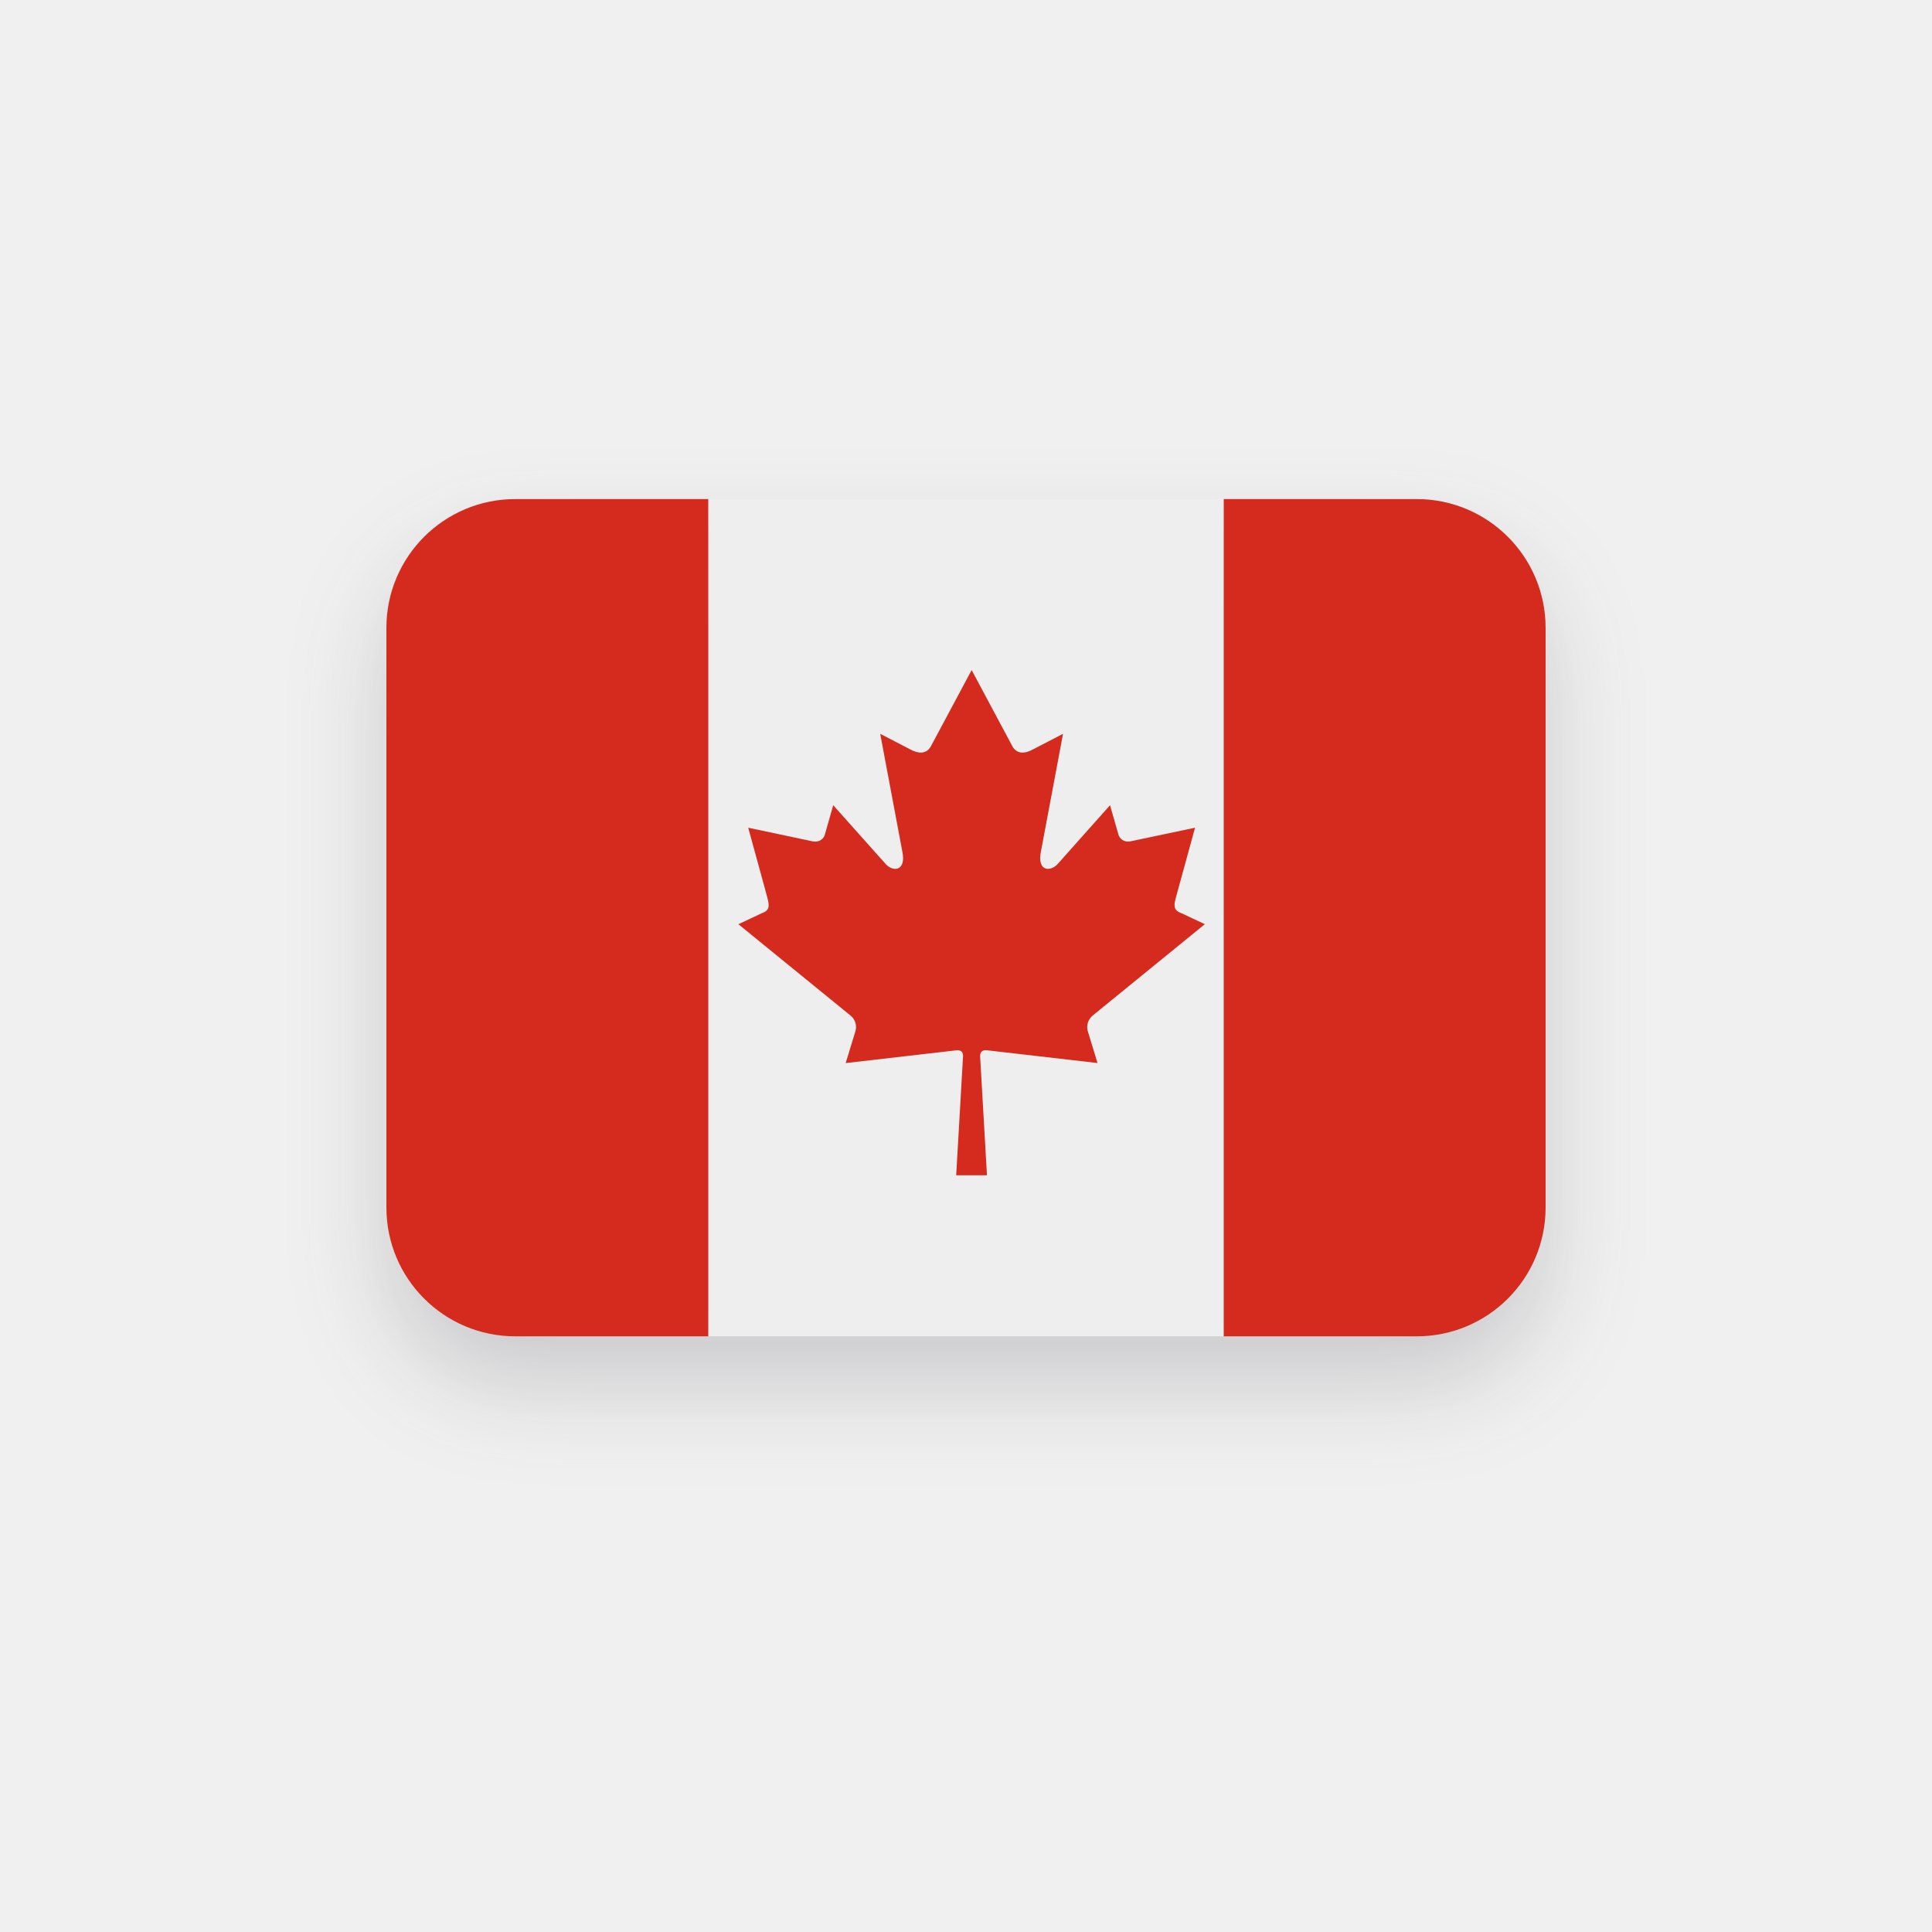
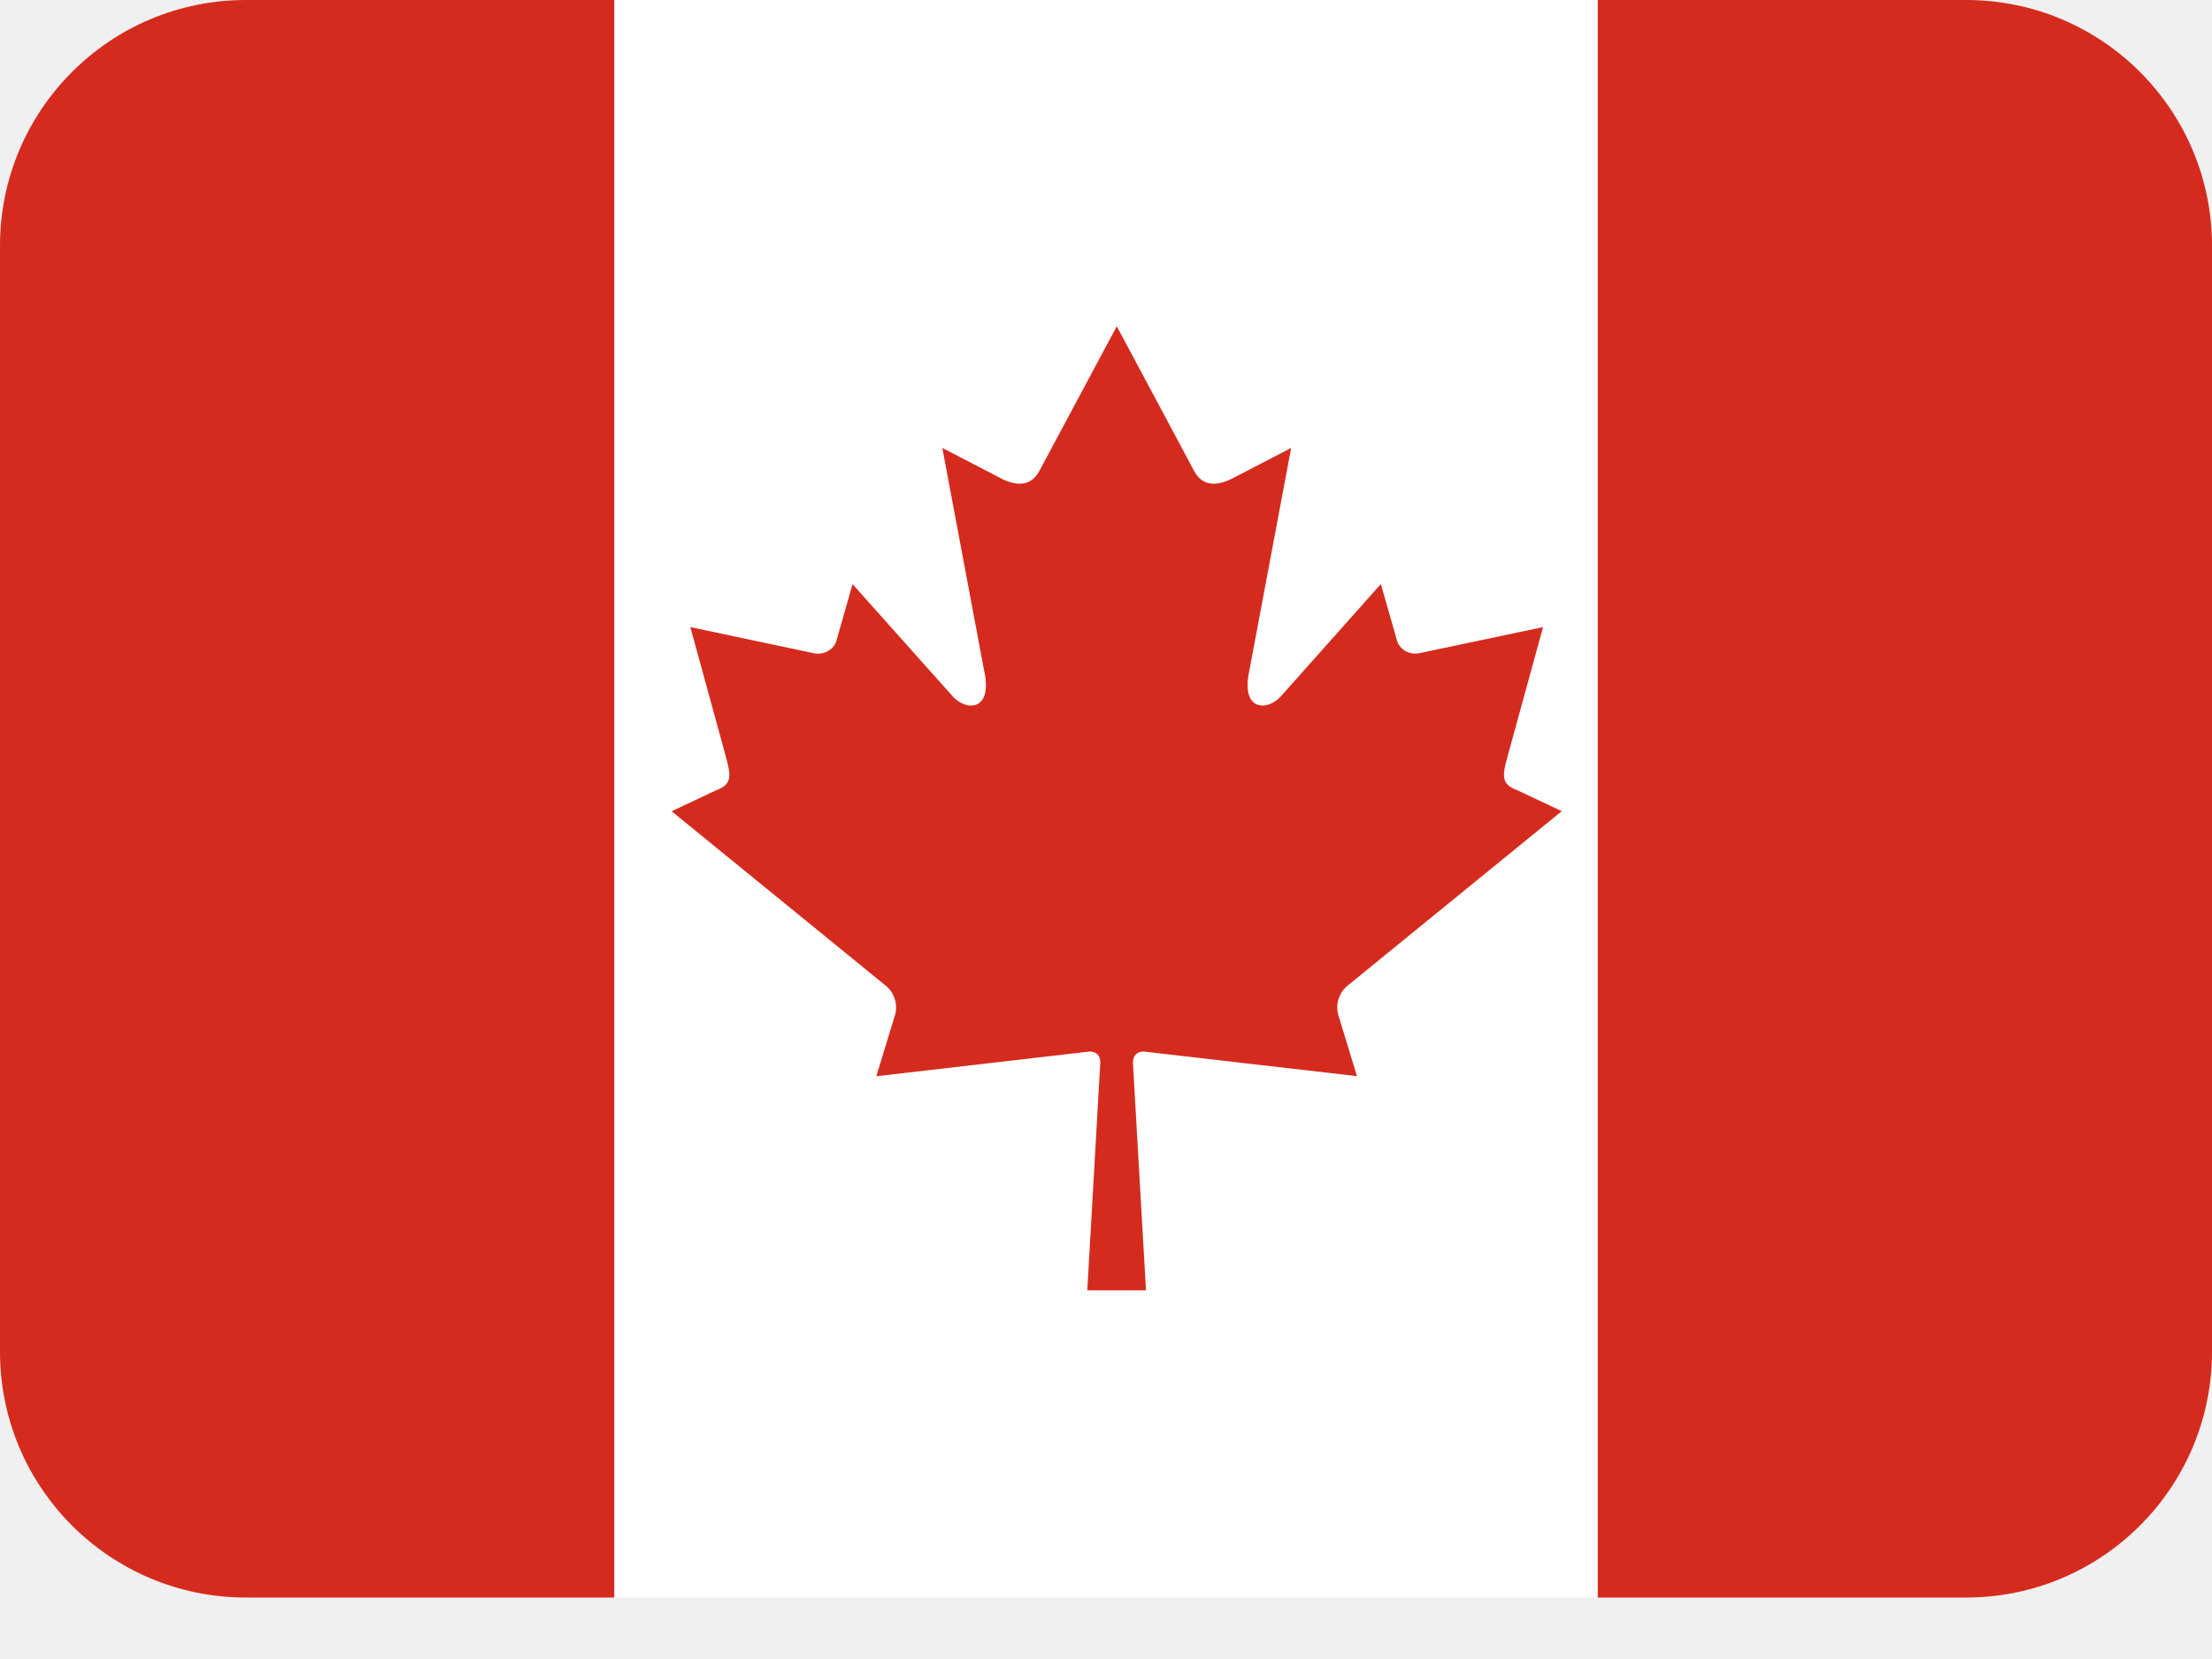
- <svg xmlns="http://www.w3.org/2000/svg" width="40" height="40" fill="none">
-   <g filter="url(#a)">
-     <path fill="#D52B1E" d="M10.667 10.333A2.667 2.667 0 0 0 8 13v12a2.667 2.667 0 0 0 2.667 2.667h4V10.333zm18.666 0h-4v17.334h4A2.667 2.667 0 0 0 32 25V13a2.667 2.667 0 0 0-2.667-2.667" />
-     <path fill="#EEE" d="M14.667 10.333h10.666v17.334H14.667z" />
-     <path fill="#D52B1E" d="M20.41 21.742c.799.093 1.515.176 2.313.267l-.204-.668a.31.31 0 0 1 .106-.317l2.32-1.89-.48-.225c-.212-.076-.154-.195-.077-.482l.354-1.29-1.347.284c-.132.02-.219-.063-.239-.143l-.174-.607-1.065 1.196c-.152.192-.458.192-.363-.251l.455-2.423-.611.317c-.171.096-.343.112-.438-.06l-.843-1.577v.04-.04l-.844 1.578c-.096.171-.267.155-.438.059l-.611-.317.455 2.423c.096.443-.211.443-.362.25l-1.066-1.195-.173.608c-.02.08-.108.163-.24.143l-1.347-.285.354 1.291c.076.287.134.406-.077.481l-.48.226 2.32 1.89c.091.071.138.2.105.317l-.204.668 2.314-.267c.07 0 .117.039.116.12l-.142 2.47h.637l-.142-2.47c.001-.082.047-.121.118-.121" />
-   </g>
-   <defs>
-     <filter id="a" width="40" height="40" x="0" y="0" color-interpolation-filters="sRGB" filterUnits="userSpaceOnUse">
-       <feFlood flood-opacity="0" result="BackgroundImageFix" />
-       <feColorMatrix in="SourceAlpha" result="hardAlpha" values="0 0 0 0 0 0 0 0 0 0 0 0 0 0 0 0 0 0 127 0" />
-       <feOffset dy="1" />
-       <feGaussianBlur stdDeviation="1" />
-       <feColorMatrix values="0 0 0 0 0.227 0 0 0 0 0.224 0 0 0 0 0.267 0 0 0 0.2 0" />
-       <feBlend in2="BackgroundImageFix" result="effect1_dropShadow_6288_15828" />
-       <feBlend in="SourceGraphic" in2="effect1_dropShadow_6288_15828" result="shape" />
-     </filter>
-   </defs>
+ <svg xmlns="http://www.w3.org/2000/svg" width="24" height="18" fill="none">
+   <path fill="#D52B1E" d="M2.667 0A2.667 2.667 0 0 0 0 2.667v12a2.667 2.667 0 0 0 2.667 2.666h4V0h-4Zm18.666 0h-4v17.333h4A2.667 2.667 0 0 0 24 14.667v-12A2.667 2.667 0 0 0 21.333 0Z" />
+   <path fill="#fff" d="M6.667 0h10.666v17.333H6.667V0Z" />
+   <path fill="#D52B1E" d="M12.41 11.409c.799.092 1.515.176 2.313.267l-.204-.668a.306.306 0 0 1 .106-.317l2.32-1.89-.48-.226c-.212-.075-.154-.194-.077-.481l.354-1.29-1.347.284c-.132.02-.219-.063-.239-.143l-.174-.608-1.065 1.196c-.152.192-.458.192-.363-.25l.455-2.423-.611.317c-.171.096-.343.112-.438-.06l-.843-1.577v.04-.04l-.844 1.577c-.096.172-.267.156-.438.06l-.611-.317.455 2.423c.096.442-.211.442-.362.25L9.25 6.338l-.173.607c-.02.08-.108.164-.24.144l-1.347-.285.354 1.29c.076.287.134.407-.077.482l-.48.226 2.32 1.89c.091.07.138.2.105.317l-.204.668 2.314-.268c.07 0 .117.04.116.121L11.797 14h.637l-.142-2.47c.001-.082.047-.121.118-.121Z" />
</svg>
